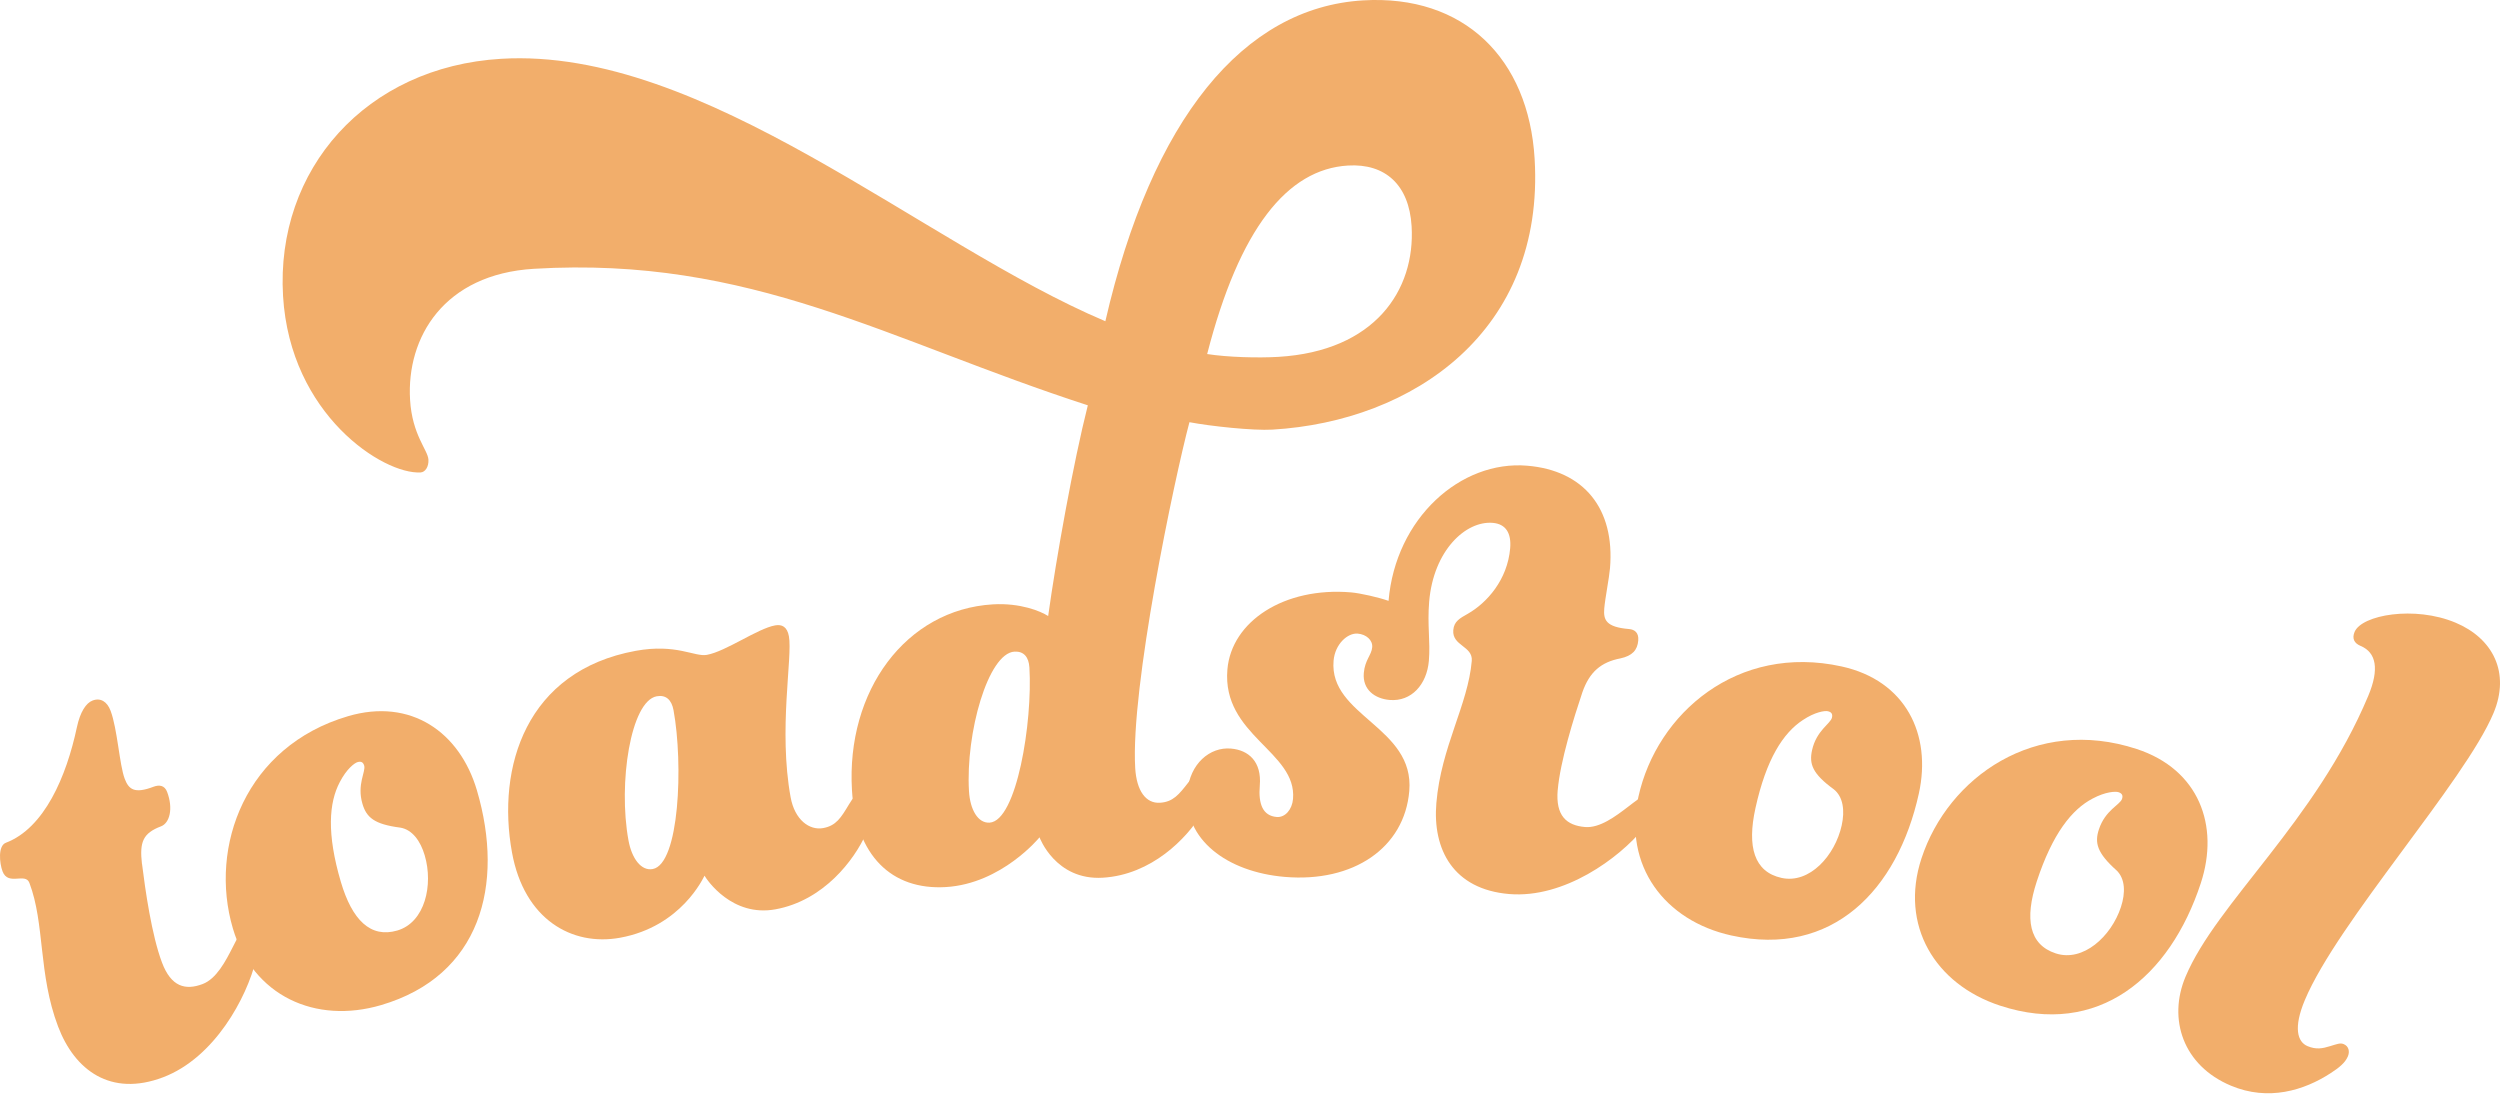
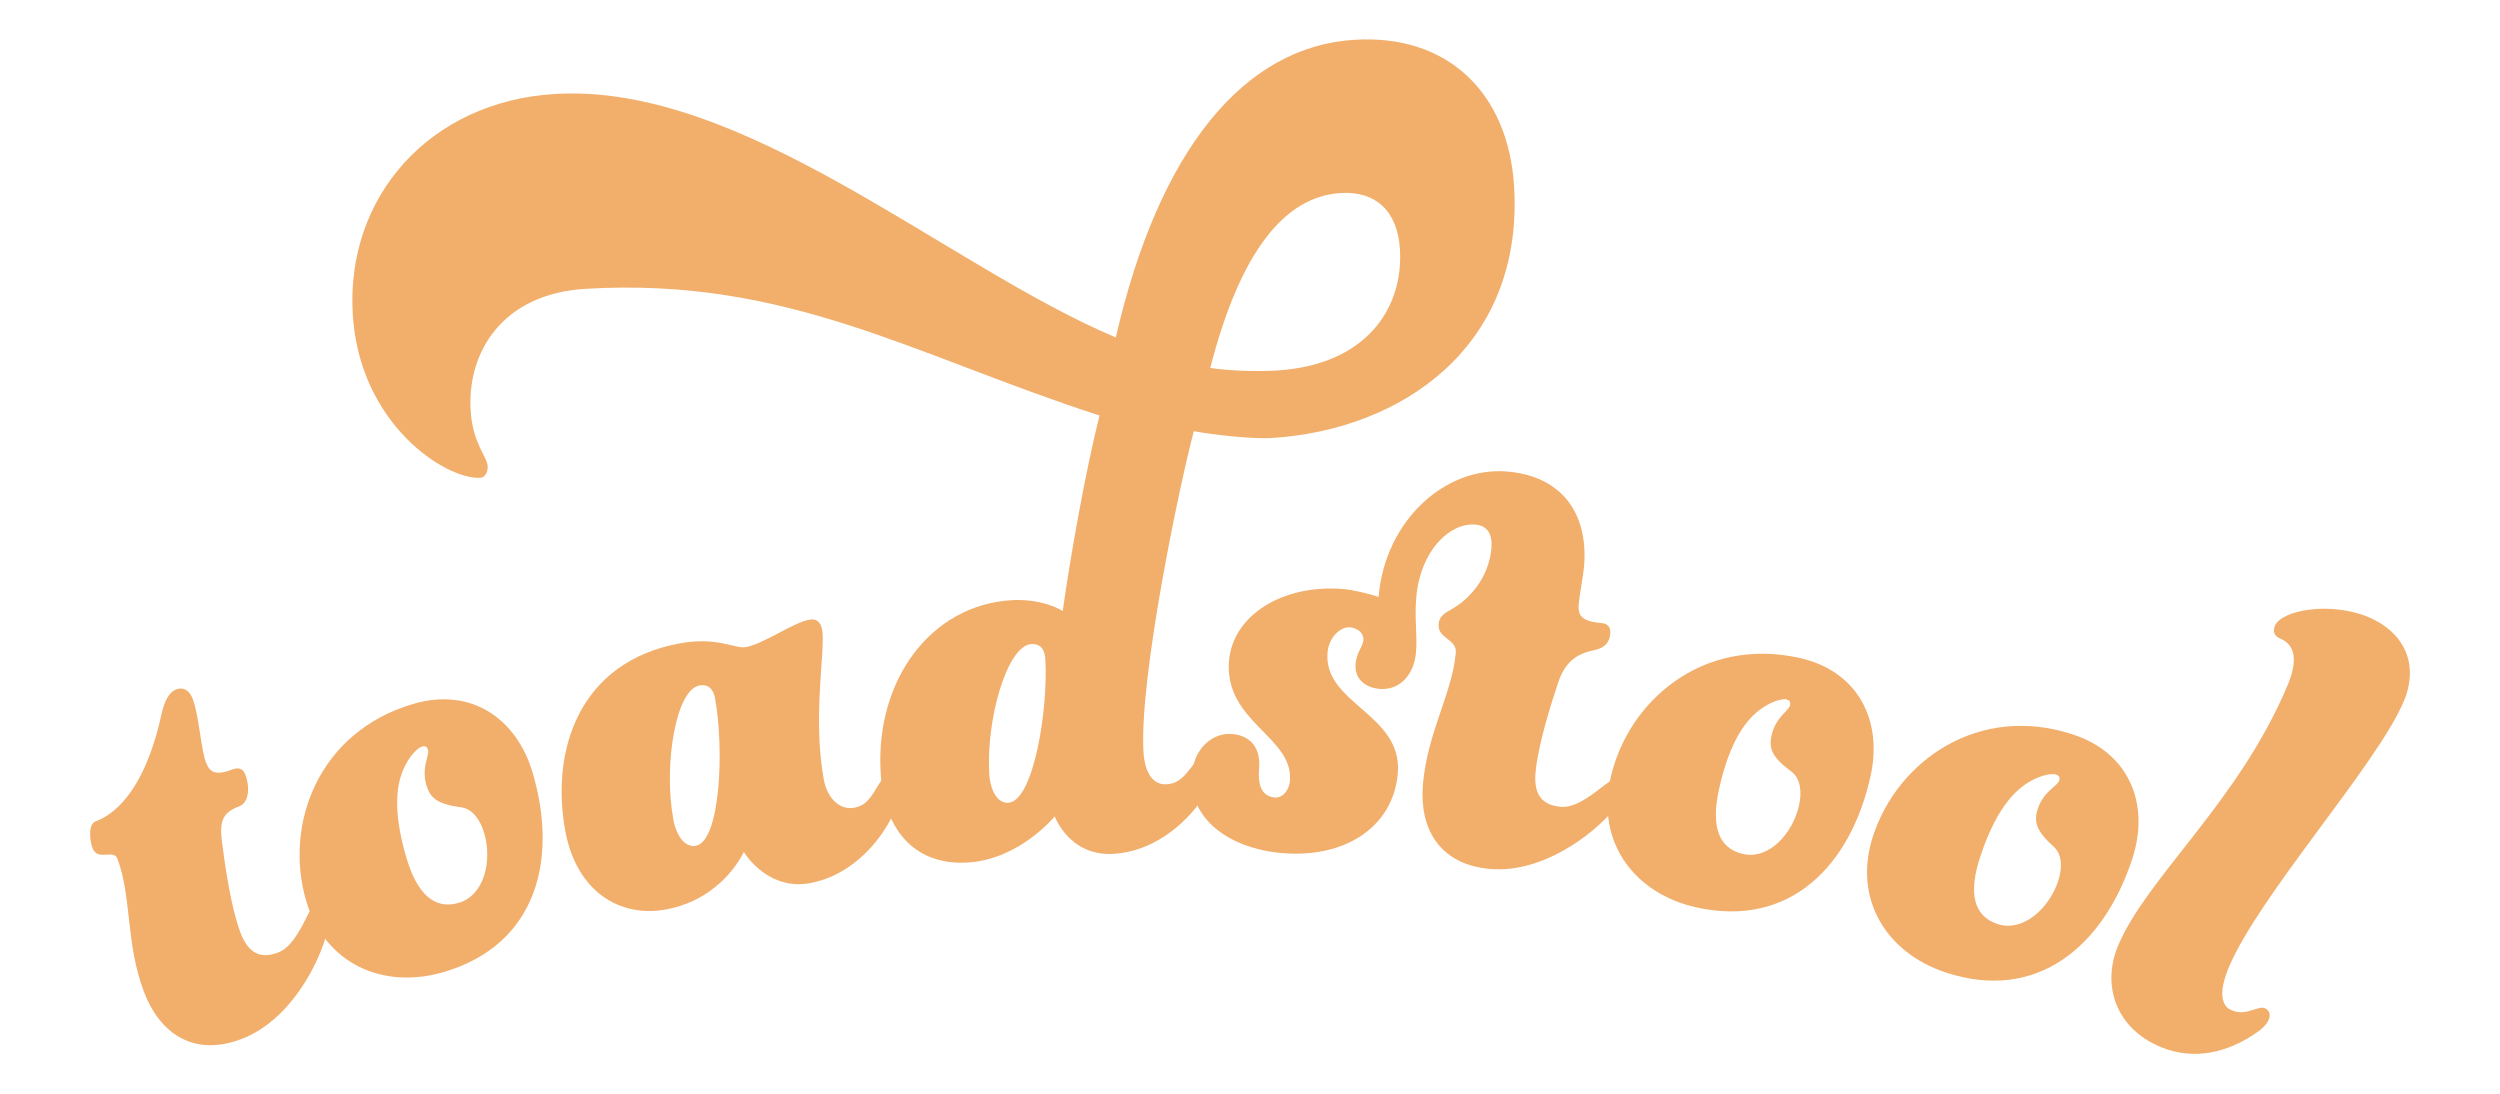
- <svg xmlns="http://www.w3.org/2000/svg" id="a" data-name="Layer 2" viewBox="0 0 657.39 287.48">
-   <defs>
-     <style>
+ <svg xmlns="http://www.w3.org/2000/svg" id="a" data-name="Layer 2" viewBox="0 0 657.39 287.48" version="1.1">
+   <defs id="defs826">
+     <style id="style824">
      .c {
        fill: #f2ae6b;
        stroke-width: 0px;
      }
    </style>
  </defs>
  <g id="b" data-name="toad3">
-     <g>
-       <path class="c" d="m37.34,227.13c.85,6.87,2.56,18.86,5.27,26.01,2.38,6.29,6.08,7.36,10.67,5.62,3.64-1.38,6.04-6.01,7.92-9.7,1.15-2.17,1.8-3.91,2.95-4.34,1.53-.58,2.98.36,3.47,1.66s.39,3.32-.32,6.07c-2.4,9.83-10.83,25.67-24.42,30.83-13.78,5.22-23.24-1.85-27.6-13.33-5.26-13.87-3.44-26.96-7.55-37.79-1.07-2.82-5.58.88-7.06-3.03-.82-2.17-1.24-6.72.87-7.52,10.14-3.85,15.93-17.44,18.68-30.38.87-4.05,2.4-6.36,4.12-7.02,2.1-.8,3.83.28,4.73,2.67,1.81,4.77,2.33,14.24,3.73,17.92,1.07,2.82,2.6,3.97,7.57,2.08,1.53-.58,2.93-.37,3.58,1.37,1.64,4.33.69,8.17-1.61,9.04-4.78,1.81-5.66,4.13-5.02,9.84h.02Z" />
-       <path class="c" d="m125.41,207.83c7.33,24.9.93,48.78-25.18,56.46-17.27,5.09-33.76-2.38-39-20.17-6.35-21.57,3.39-47.87,30.28-55.79,16.49-4.86,29.38,4.15,33.9,19.5h0Zm-20.15,9.8c-6.87-.88-8.9-2.7-9.95-6.25-1.51-5.11.91-8.48.46-10.04-.26-.89-.79-1.22-1.77-.93-.79.23-2.88,1.81-4.64,5.23-2.88,5.44-3.47,13.58.27,26.26,2.95,10,7.79,14.86,14.86,12.78,7.26-2.14,9.49-11.97,7.19-19.76-1.11-3.78-3.27-6.77-6.41-7.29h-.01Z" />
-       <path class="c" d="m203.93,239.11c-11.47,2.1-18.06-7.77-18.67-8.84-.32.53-6.09,13.36-22.19,16.31-12.68,2.32-25.22-4.82-28.43-22.37-4.12-22.57,3.75-47.81,32.53-53.07,10.67-1.95,15.49,1.65,18.71,1.06,5.03-.92,13.3-6.91,17.93-7.75,1.81-.33,3.19.36,3.64,2.87,1,5.47-2.8,24.54.45,42.33,1.08,5.93,4.93,8.76,8.55,8.1,3.42-.62,4.7-2.74,6.77-6.19,1.12-1.85,1.8-2.68,3.01-2.91,1.81-.33,3.15,1.31,3.4,2.68.46,2.51-.42,4.55-1.89,7.88-3.1,6.93-11.14,17.59-23.82,19.9h.01Zm-31.24-56.02c-6.84,1.25-10.18,22.83-7.43,37.88.87,4.79,3.35,8.11,6.37,7.55,7.05-1.29,8.06-27.63,5.48-41.76-.5-2.74-2-4.11-4.41-3.67h0Z" />
-       <path class="c" d="m298.51,201.96c.36,6.02,2.81,9.35,6.49,9.13,3.47-.21,5-2.16,7.47-5.32,1.33-1.71,2.11-2.45,3.33-2.52,1.84-.11,2.97,1.68,3.05,3.07.15,2.54-.96,4.47-2.83,7.6-3.92,6.5-13.18,16.11-26.05,16.88-12.46.74-16.62-10.62-16.62-10.62,0,0-9.93,12.2-24.64,13.08-14.3.85-23.66-8.34-24.68-25.46-1.56-26.14,14.18-47.52,37.06-48.88,7.15-.43,12.61,1.8,14.53,3.08,2.15-15.45,6.61-40.33,10.43-55.42-52.67-17.06-88.44-39.31-145.63-35.9-23.69,1.41-33.57,18.02-32.59,34.45.55,9.25,4.68,13.19,4.83,15.73.11,1.85-.83,3.3-2.05,3.37-9.8.58-34.31-15.14-36.18-46.37-1.99-33.32,21.82-60.28,57.36-62.4,53.31-3.18,110.72,48.66,158.87,69.01C302.89,31.28,326.97,1.98,358.42.1c26.55-1.58,43.55,15.28,45.12,41.66,2.7,45.35-31.96,69.01-68.93,71.21-5.11.3-16.25-.89-21.84-1.95-4.02,15.1-15.51,69.88-14.26,90.94Zm-31.75-30.61c-6.94.41-12.87,21.43-11.96,36.7.29,4.86,2.35,8.45,5.41,8.27,7.15-.43,11.34-26.45,10.48-40.79-.17-2.78-1.49-4.32-3.94-4.18h.01Zm50.68-78.25c5.38.84,13.39,1.06,18.7.74,25.33-1.51,36.06-17.47,35.05-34.36-.65-10.87-6.93-16.54-16.74-15.95-15.93.95-28.53,16.56-37.02,49.57h0Z" />
-       <path class="c" d="m409.6,207.79c-.56,6.7,2.3,9.26,7.19,9.68,3.87.33,8.04-2.81,11.33-5.33,1.97-1.46,3.31-2.75,4.54-2.64,1.63.14,2.53,1.61,2.42,2.99-.12,1.39-1.09,3.17-2.91,5.34-6.41,7.83-20.86,18.48-35.34,17.26-14.68-1.24-20.17-11.7-19.13-23.94,1.25-14.78,8.33-25.81,9.31-37.36.33-3.93-5.21-3.93-4.86-8.09.19-2.31,1.7-3.11,3.86-4.33,4.96-2.84,10.4-8.89,11.1-17.21.33-3.93-1.11-6.37-4.57-6.67-7.14-.6-15.6,7.29-16.73,20.69-.53,6.24.35,10.5-.08,15.58-.53,6.24-4.6,10.78-10.31,10.3-3.88-.33-7.17-2.7-6.8-7.08.29-3.46,2.04-4.71,2.21-6.79.16-1.85-1.56-3.39-3.81-3.58-2.65-.22-5.98,2.75-6.35,7.14-1.23,14.55,21.33,17.38,19.91,34.24-1.26,15.01-14.76,24.11-32.71,22.6-15.29-1.29-26.68-9.92-25.63-22.39.62-7.39,5.92-11.83,11.43-11.36,4.69.39,8.13,3.47,7.6,9.71-.41,4.85.77,7.97,4.44,8.28,2.24.19,4.07-1.98,4.3-4.75,1.05-12.47-18.72-16.69-17.26-34.02,1.07-12.7,14.98-21.77,32.51-20.29,2.45.21,7.28,1.31,9.87,2.23,1.83-21.71,18.93-37.02,36.47-35.54,14.88,1.25,23.08,11.25,21.76,26.95-.21,2.54-1.27,7.8-1.51,10.57-.25,3,.41,4.92,6.52,5.43,1.43.12,2.59.92,2.42,3-.21,2.54-1.57,4.05-4.71,4.72-5.01.97-8.1,3.5-9.99,8.93-2.2,6.56-5.84,18.12-6.48,25.74h-.01Z" />
-       <path class="c" d="m504.57,208.68c-5.59,25.35-22.72,43.17-49.3,37.31-17.58-3.88-28.43-18.37-24.44-36.48,4.84-21.95,26.07-40.29,53.45-34.26,16.79,3.7,23.73,17.81,20.29,33.43h0Zm-22.38-1.14c-5.6-4.08-6.5-6.65-5.7-10.27,1.15-5.21,4.89-6.99,5.24-8.58.2-.91-.1-1.45-1.1-1.67-.8-.18-3.4.2-6.59,2.34-5.14,3.38-9.59,10.23-12.43,23.13-2.25,10.19-.35,16.78,6.85,18.36,7.39,1.63,14.09-5.91,15.83-13.83.85-3.85.4-7.51-2.1-9.48h0Z" />
-       <path class="c" d="m578.71,232.25c-8.1,24.66-26.93,40.68-52.78,32.19-17.11-5.62-26.45-21.12-20.66-38.74,7.01-21.36,29.97-37.49,56.6-28.74,16.33,5.36,21.83,20.1,16.84,35.29h0Zm-22.15-3.37c-5.16-4.62-5.8-7.27-4.64-10.79,1.66-5.06,5.57-6.47,6.08-8.01.29-.88.04-1.45-.93-1.77-.78-.25-3.4-.14-6.79,1.67-5.46,2.84-10.56,9.22-14.69,21.77-3.25,9.91-2.02,16.66,4.98,18.95,7.19,2.36,14.61-4.47,17.14-12.18,1.23-3.74,1.15-7.43-1.14-9.64h-.01Z" />
-       <path class="c" d="m606.76,275.08c2.26.95,3.94.65,5.99,0,1.77-.52,2.6-.92,3.55-.52,1.32.55,1.63,1.94,1.09,3.22-.72,1.71-2.38,3.02-4.5,4.39-7.03,4.59-16.43,7.44-26.24,3.32-12.64-5.3-16.62-17.52-11.96-28.64,8.16-19.45,34.16-40.72,48.05-73.85,2.96-7.05,2.13-11.42-2.02-13.16-1.7-.71-2.28-1.96-1.57-3.67,1.88-4.49,15.78-6.95,26.54-2.44,9.81,4.11,14.47,13.11,9.99,23.79-7.53,17.96-41,54.94-49.61,75.46-3.05,7.27-1.95,11,.7,12.1h0Z" />
+     <g id="g844" transform="matrix(0.9279117,0,0,0.9279117,23.69507,10.36191)">
+       <path class="c" d="m 37.34,227.13 c 0.85,6.87 2.56,18.86 5.27,26.01 2.38,6.29 6.08,7.36 10.67,5.62 3.64,-1.38 6.04,-6.01 7.92,-9.7 1.15,-2.17 1.8,-3.91 2.95,-4.34 1.53,-0.58 2.98,0.36 3.47,1.66 0.49,1.3 0.39,3.32 -0.32,6.07 -2.4,9.83 -10.83,25.67 -24.42,30.83 -13.78,5.22 -23.24,-1.85 -27.6,-13.33 -5.26,-13.87 -3.44,-26.96 -7.55,-37.79 -1.07,-2.82 -5.58,0.88 -7.06,-3.03 -0.82,-2.17 -1.24,-6.72 0.87,-7.52 10.14,-3.85 15.93,-17.44 18.68,-30.38 0.87,-4.05 2.4,-6.36 4.12,-7.02 2.1,-0.8 3.83,0.28 4.73,2.67 1.81,4.77 2.33,14.24 3.73,17.92 1.07,2.82 2.6,3.97 7.57,2.08 1.53,-0.58 2.93,-0.37 3.58,1.37 1.64,4.33 0.69,8.17 -1.61,9.04 -4.78,1.81 -5.66,4.13 -5.02,9.84 z" id="path828" />
+       <path class="c" d="m 125.41,207.83 c 7.33,24.9 0.93,48.78 -25.18,56.46 -17.27,5.09 -33.76,-2.38 -39,-20.17 -6.35,-21.57 3.39,-47.87 30.28,-55.79 16.49,-4.86 29.38,4.15 33.9,19.5 z m -20.15,9.8 c -6.87,-0.88 -8.9,-2.7 -9.95,-6.25 -1.51,-5.11 0.91,-8.48 0.46,-10.04 -0.26,-0.89 -0.79,-1.22 -1.77,-0.93 -0.79,0.23 -2.88,1.81 -4.64,5.23 -2.88,5.44 -3.47,13.58 0.27,26.26 2.95,10 7.79,14.86 14.86,12.78 7.26,-2.14 9.49,-11.97 7.19,-19.76 -1.11,-3.78 -3.27,-6.77 -6.41,-7.29 z" id="path830" />
+       <path class="c" d="m 203.93,239.11 c -11.47,2.1 -18.06,-7.77 -18.67,-8.84 -0.32,0.53 -6.09,13.36 -22.19,16.31 -12.68,2.32 -25.22,-4.82 -28.43,-22.37 -4.12,-22.57 3.75,-47.81 32.53,-53.07 10.67,-1.95 15.49,1.65 18.71,1.06 5.03,-0.92 13.3,-6.91 17.93,-7.75 1.81,-0.33 3.19,0.36 3.64,2.87 1,5.47 -2.8,24.54 0.45,42.33 1.08,5.93 4.93,8.76 8.55,8.1 3.42,-0.62 4.7,-2.74 6.77,-6.19 1.12,-1.85 1.8,-2.68 3.01,-2.91 1.81,-0.33 3.15,1.31 3.4,2.68 0.46,2.51 -0.42,4.55 -1.89,7.88 -3.1,6.93 -11.14,17.59 -23.82,19.9 z m -31.24,-56.02 c -6.84,1.25 -10.18,22.83 -7.43,37.88 0.87,4.79 3.35,8.11 6.37,7.55 7.05,-1.29 8.06,-27.63 5.48,-41.76 -0.5,-2.74 -2,-4.11 -4.41,-3.67 v 0 z" id="path832" />
+       <path class="c" d="m 298.51,201.96 c 0.36,6.02 2.81,9.35 6.49,9.13 3.47,-0.21 5,-2.16 7.47,-5.32 1.33,-1.71 2.11,-2.45 3.33,-2.52 1.84,-0.11 2.97,1.68 3.05,3.07 0.15,2.54 -0.96,4.47 -2.83,7.6 -3.92,6.5 -13.18,16.11 -26.05,16.88 -12.46,0.74 -16.62,-10.62 -16.62,-10.62 0,0 -9.93,12.2 -24.64,13.08 -14.3,0.85 -23.66,-8.34 -24.68,-25.46 -1.56,-26.14 14.18,-47.52 37.06,-48.88 7.15,-0.43 12.61,1.8 14.53,3.08 2.15,-15.45 6.61,-40.33 10.43,-55.42 -52.67,-17.06 -88.44,-39.31 -145.63,-35.9 -23.69,1.41 -33.57,18.02 -32.59,34.45 0.55,9.25 4.68,13.19 4.83,15.73 0.11,1.85 -0.83,3.3 -2.05,3.37 -9.8,0.58 -34.31,-15.14 -36.18,-46.37 -1.99,-33.32 21.82,-60.28 57.36,-62.4 53.31,-3.18 110.72,48.66 158.87,69.01 12.23,-53.19 36.31,-82.49 67.76,-84.37 26.55,-1.58 43.55,15.28 45.12,41.66 2.7,45.35 -31.96,69.01 -68.93,71.21 -5.11,0.3 -16.25,-0.89 -21.84,-1.95 -4.02,15.1 -15.51,69.88 -14.26,90.94 z m -31.75,-30.61 c -6.94,0.41 -12.87,21.43 -11.96,36.7 0.29,4.86 2.35,8.45 5.41,8.27 7.15,-0.43 11.34,-26.45 10.48,-40.79 -0.17,-2.78 -1.49,-4.32 -3.94,-4.18 z M 317.44,93.1 c 5.38,0.84 13.39,1.06 18.7,0.74 25.33,-1.51 36.06,-17.47 35.05,-34.36 -0.65,-10.87 -6.93,-16.54 -16.74,-15.95 -15.93,0.95 -28.53,16.56 -37.02,49.57 v 0 z" id="path834" />
+       <path class="c" d="m 409.6,207.79 c -0.56,6.7 2.3,9.26 7.19,9.68 3.87,0.33 8.04,-2.81 11.33,-5.33 1.97,-1.46 3.31,-2.75 4.54,-2.64 1.63,0.14 2.53,1.61 2.42,2.99 -0.12,1.39 -1.09,3.17 -2.91,5.34 -6.41,7.83 -20.86,18.48 -35.34,17.26 -14.68,-1.24 -20.17,-11.7 -19.13,-23.94 1.25,-14.78 8.33,-25.81 9.31,-37.36 0.33,-3.93 -5.21,-3.93 -4.86,-8.09 0.19,-2.31 1.7,-3.11 3.86,-4.33 4.96,-2.84 10.4,-8.89 11.1,-17.21 0.33,-3.93 -1.11,-6.37 -4.57,-6.67 -7.14,-0.6 -15.6,7.29 -16.73,20.69 -0.53,6.24 0.35,10.5 -0.08,15.58 -0.53,6.24 -4.6,10.78 -10.31,10.3 -3.88,-0.33 -7.17,-2.7 -6.8,-7.08 0.29,-3.46 2.04,-4.71 2.21,-6.79 0.16,-1.85 -1.56,-3.39 -3.81,-3.58 -2.65,-0.22 -5.98,2.75 -6.35,7.14 -1.23,14.55 21.33,17.38 19.91,34.24 -1.26,15.01 -14.76,24.11 -32.71,22.6 -15.29,-1.29 -26.68,-9.92 -25.63,-22.39 0.62,-7.39 5.92,-11.83 11.43,-11.36 4.69,0.39 8.13,3.47 7.6,9.71 -0.41,4.85 0.77,7.97 4.44,8.28 2.24,0.19 4.07,-1.98 4.3,-4.75 1.05,-12.47 -18.72,-16.69 -17.26,-34.02 1.07,-12.7 14.98,-21.77 32.51,-20.29 2.45,0.21 7.28,1.31 9.87,2.23 1.83,-21.71 18.93,-37.02 36.47,-35.54 14.88,1.25 23.08,11.25 21.76,26.95 -0.21,2.54 -1.27,7.8 -1.51,10.57 -0.25,3 0.41,4.92 6.52,5.43 1.43,0.12 2.59,0.92 2.42,3 -0.21,2.54 -1.57,4.05 -4.71,4.72 -5.01,0.97 -8.1,3.5 -9.99,8.93 -2.2,6.56 -5.84,18.12 -6.48,25.74 h -0.01 z" id="path836" />
+       <path class="c" d="m 504.57,208.68 c -5.59,25.35 -22.72,43.17 -49.3,37.31 -17.58,-3.88 -28.43,-18.37 -24.44,-36.48 4.84,-21.95 26.07,-40.29 53.45,-34.26 16.79,3.7 23.73,17.81 20.29,33.43 z m -22.38,-1.14 c -5.6,-4.08 -6.5,-6.65 -5.7,-10.27 1.15,-5.21 4.89,-6.99 5.24,-8.58 0.2,-0.91 -0.1,-1.45 -1.1,-1.67 -0.8,-0.18 -3.4,0.2 -6.59,2.34 -5.14,3.38 -9.59,10.23 -12.43,23.13 -2.25,10.19 -0.35,16.78 6.85,18.36 7.39,1.63 14.09,-5.91 15.83,-13.83 0.85,-3.85 0.4,-7.51 -2.1,-9.48 z" id="path838" />
+       <path class="c" d="m 578.71,232.25 c -8.1,24.66 -26.93,40.68 -52.78,32.19 -17.11,-5.62 -26.45,-21.12 -20.66,-38.74 7.01,-21.36 29.97,-37.49 56.6,-28.74 16.33,5.36 21.83,20.1 16.84,35.29 z m -22.15,-3.37 c -5.16,-4.62 -5.8,-7.27 -4.64,-10.79 1.66,-5.06 5.57,-6.47 6.08,-8.01 0.29,-0.88 0.04,-1.45 -0.93,-1.77 -0.78,-0.25 -3.4,-0.14 -6.79,1.67 -5.46,2.84 -10.56,9.22 -14.69,21.77 -3.25,9.91 -2.02,16.66 4.98,18.95 7.19,2.36 14.61,-4.47 17.14,-12.18 1.23,-3.74 1.15,-7.43 -1.14,-9.64 z" id="path840" />
+       <path class="c" d="m 606.76,275.08 c 2.26,0.95 3.94,0.65 5.99,0 1.77,-0.52 2.6,-0.92 3.55,-0.52 1.32,0.55 1.63,1.94 1.09,3.22 -0.72,1.71 -2.38,3.02 -4.5,4.39 -7.03,4.59 -16.43,7.44 -26.24,3.32 -12.64,-5.3 -16.62,-17.52 -11.96,-28.64 8.16,-19.45 34.16,-40.72 48.05,-73.85 2.96,-7.05 2.13,-11.42 -2.02,-13.16 -1.7,-0.71 -2.28,-1.96 -1.57,-3.67 1.88,-4.49 15.78,-6.95 26.54,-2.44 9.81,4.11 14.47,13.11 9.99,23.79 -7.53,17.96 -41,54.94 -49.61,75.46 -3.05,7.27 -1.95,11 0.7,12.1 v 0 z" id="path842" />
    </g>
  </g>
</svg>
